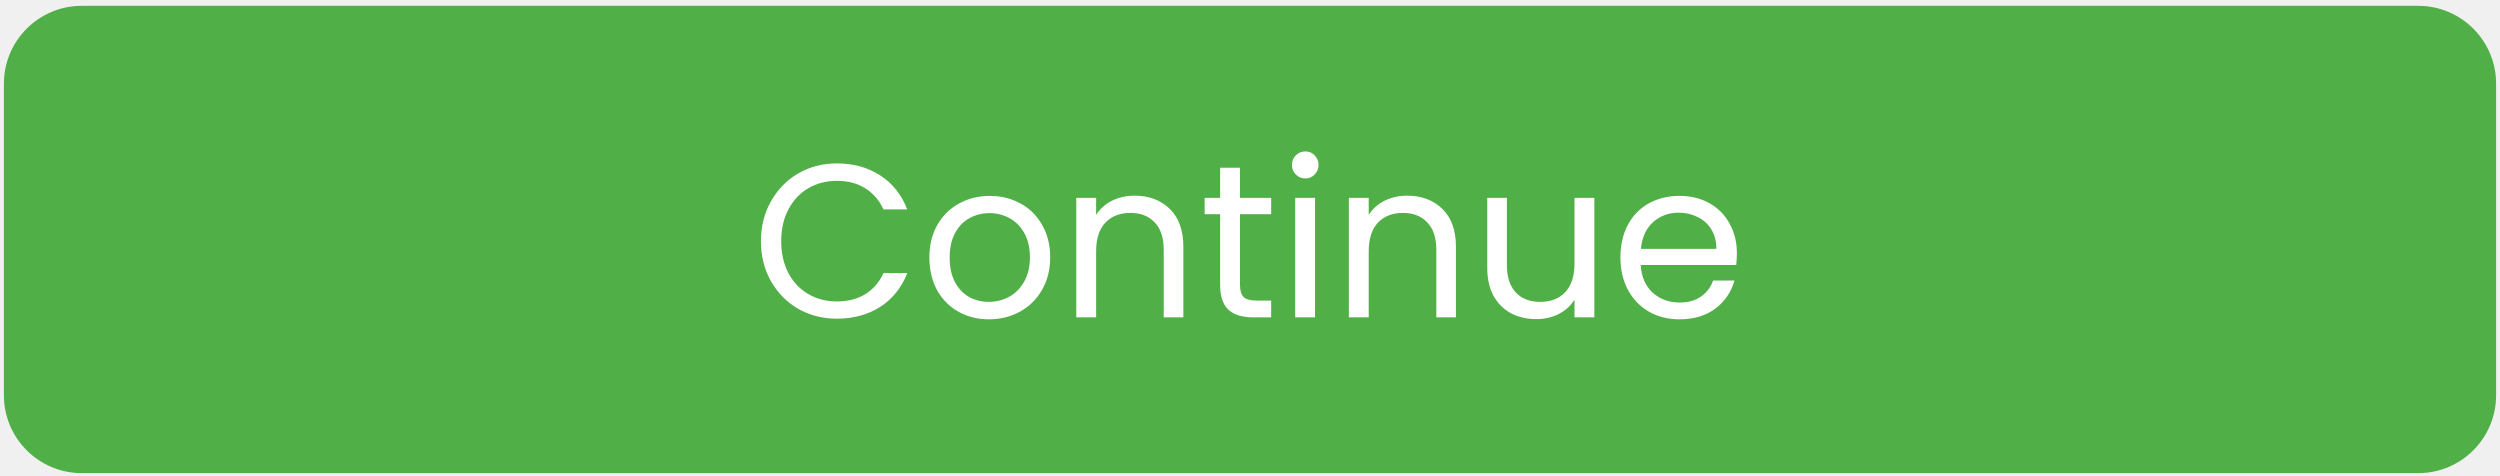
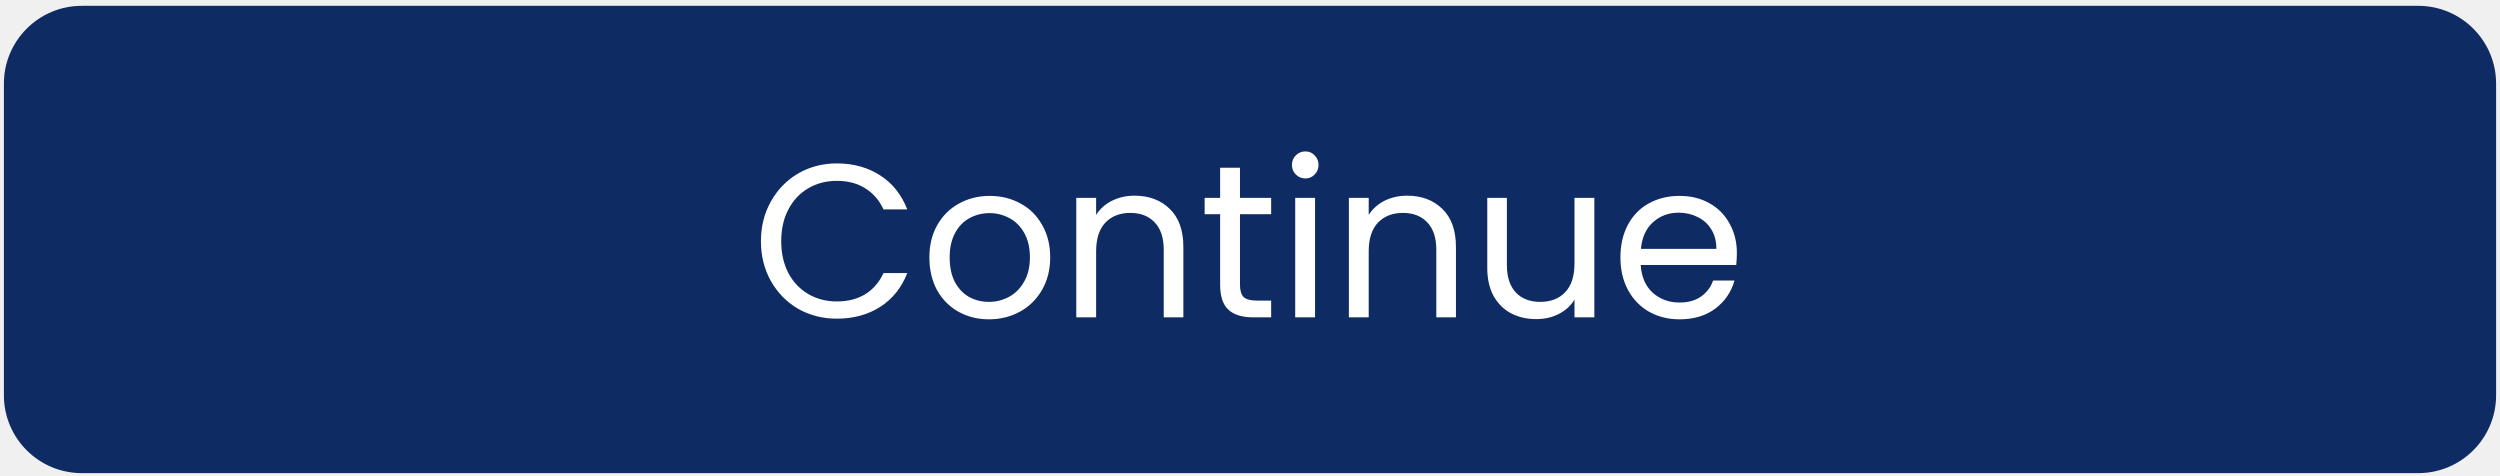
<svg xmlns="http://www.w3.org/2000/svg" width="321" height="61" viewBox="0 0 321 61" fill="none">
-   <rect x="0.5" y="0.749" width="320" height="60" rx="10" fill="#50AF47" />
+   <rect x="0.5" y="0.749" width="320" height="60" rx="10" fill="#0E2B63" />
  <path d="M97.704 30.977C97.704 29.073 98.133 27.365 98.992 25.853C99.851 24.323 101.017 23.128 102.492 22.269C103.985 21.411 105.637 20.981 107.448 20.981C109.576 20.981 111.433 21.495 113.02 22.521C114.607 23.548 115.764 25.004 116.492 26.889H113.44C112.899 25.713 112.115 24.808 111.088 24.173C110.08 23.539 108.867 23.221 107.448 23.221C106.085 23.221 104.863 23.539 103.78 24.173C102.697 24.808 101.848 25.713 101.232 26.889C100.616 28.047 100.308 29.409 100.308 30.977C100.308 32.527 100.616 33.889 101.232 35.065C101.848 36.223 102.697 37.119 103.78 37.753C104.863 38.388 106.085 38.705 107.448 38.705C108.867 38.705 110.08 38.397 111.088 37.781C112.115 37.147 112.899 36.241 113.44 35.065H116.492C115.764 36.932 114.607 38.379 113.02 39.405C111.433 40.413 109.576 40.917 107.448 40.917C105.637 40.917 103.985 40.497 102.492 39.657C101.017 38.799 99.851 37.613 98.992 36.101C98.133 34.589 97.704 32.881 97.704 30.977ZM126.977 41.001C125.54 41.001 124.233 40.675 123.057 40.021C121.9 39.368 120.985 38.444 120.313 37.249C119.66 36.036 119.333 34.636 119.333 33.049C119.333 31.481 119.669 30.1 120.341 28.905C121.032 27.692 121.965 26.768 123.141 26.133C124.317 25.48 125.633 25.153 127.089 25.153C128.545 25.153 129.861 25.48 131.037 26.133C132.213 26.768 133.137 27.683 133.809 28.877C134.5 30.072 134.845 31.463 134.845 33.049C134.845 34.636 134.49 36.036 133.781 37.249C133.09 38.444 132.148 39.368 130.953 40.021C129.758 40.675 128.433 41.001 126.977 41.001ZM126.977 38.761C127.892 38.761 128.75 38.547 129.553 38.117C130.356 37.688 131 37.044 131.485 36.185C131.989 35.327 132.241 34.281 132.241 33.049C132.241 31.817 131.998 30.772 131.513 29.913C131.028 29.055 130.393 28.42 129.609 28.009C128.825 27.58 127.976 27.365 127.061 27.365C126.128 27.365 125.269 27.58 124.485 28.009C123.72 28.42 123.104 29.055 122.637 29.913C122.17 30.772 121.937 31.817 121.937 33.049C121.937 34.3 122.161 35.355 122.609 36.213C123.076 37.072 123.692 37.716 124.457 38.145C125.222 38.556 126.062 38.761 126.977 38.761ZM145.671 25.125C147.538 25.125 149.05 25.695 150.207 26.833C151.364 27.953 151.943 29.577 151.943 31.705V40.749H149.423V32.069C149.423 30.539 149.04 29.372 148.275 28.569C147.51 27.748 146.464 27.337 145.139 27.337C143.795 27.337 142.722 27.757 141.919 28.597C141.135 29.437 140.743 30.66 140.743 32.265V40.749H138.195V25.405H140.743V27.589C141.247 26.805 141.928 26.199 142.787 25.769C143.664 25.34 144.626 25.125 145.671 25.125ZM159.213 27.505V36.549C159.213 37.296 159.372 37.828 159.689 38.145C160.007 38.444 160.557 38.593 161.341 38.593H163.217V40.749H160.921C159.503 40.749 158.439 40.423 157.729 39.769C157.02 39.116 156.665 38.043 156.665 36.549V27.505H154.677V25.405H156.665V21.541H159.213V25.405H163.217V27.505H159.213ZM167.62 22.913C167.135 22.913 166.724 22.745 166.388 22.409C166.052 22.073 165.884 21.663 165.884 21.177C165.884 20.692 166.052 20.281 166.388 19.945C166.724 19.609 167.135 19.441 167.62 19.441C168.087 19.441 168.479 19.609 168.796 19.945C169.132 20.281 169.3 20.692 169.3 21.177C169.3 21.663 169.132 22.073 168.796 22.409C168.479 22.745 168.087 22.913 167.62 22.913ZM168.852 25.405V40.749H166.304V25.405H168.852ZM180.671 25.125C182.538 25.125 184.05 25.695 185.207 26.833C186.364 27.953 186.943 29.577 186.943 31.705V40.749H184.423V32.069C184.423 30.539 184.04 29.372 183.275 28.569C182.51 27.748 181.464 27.337 180.139 27.337C178.795 27.337 177.722 27.757 176.919 28.597C176.135 29.437 175.743 30.66 175.743 32.265V40.749H173.195V25.405H175.743V27.589C176.247 26.805 176.928 26.199 177.787 25.769C178.664 25.34 179.626 25.125 180.671 25.125ZM204.713 25.405V40.749H202.165V38.481C201.68 39.265 200.999 39.881 200.121 40.329C199.263 40.759 198.311 40.973 197.265 40.973C196.071 40.973 194.997 40.731 194.045 40.245C193.093 39.741 192.337 38.995 191.777 38.005C191.236 37.016 190.965 35.812 190.965 34.393V25.405H193.485V34.057C193.485 35.569 193.868 36.736 194.633 37.557C195.399 38.36 196.444 38.761 197.769 38.761C199.132 38.761 200.205 38.341 200.989 37.501C201.773 36.661 202.165 35.439 202.165 33.833V25.405H204.713ZM223.015 32.489C223.015 32.975 222.987 33.488 222.931 34.029H210.667C210.761 35.541 211.274 36.727 212.207 37.585C213.159 38.425 214.307 38.845 215.651 38.845C216.753 38.845 217.667 38.593 218.395 38.089C219.142 37.567 219.665 36.876 219.963 36.017H222.707C222.297 37.492 221.475 38.696 220.243 39.629C219.011 40.544 217.481 41.001 215.651 41.001C214.195 41.001 212.889 40.675 211.731 40.021C210.593 39.368 209.697 38.444 209.043 37.249C208.39 36.036 208.063 34.636 208.063 33.049C208.063 31.463 208.381 30.072 209.015 28.877C209.65 27.683 210.537 26.768 211.675 26.133C212.833 25.48 214.158 25.153 215.651 25.153C217.107 25.153 218.395 25.471 219.515 26.105C220.635 26.74 221.494 27.617 222.091 28.737C222.707 29.839 223.015 31.089 223.015 32.489ZM220.383 31.957C220.383 30.987 220.169 30.156 219.739 29.465C219.31 28.756 218.722 28.224 217.975 27.869C217.247 27.496 216.435 27.309 215.539 27.309C214.251 27.309 213.15 27.72 212.235 28.541C211.339 29.363 210.826 30.501 210.695 31.957H220.383Z" fill="white" />
</svg>
